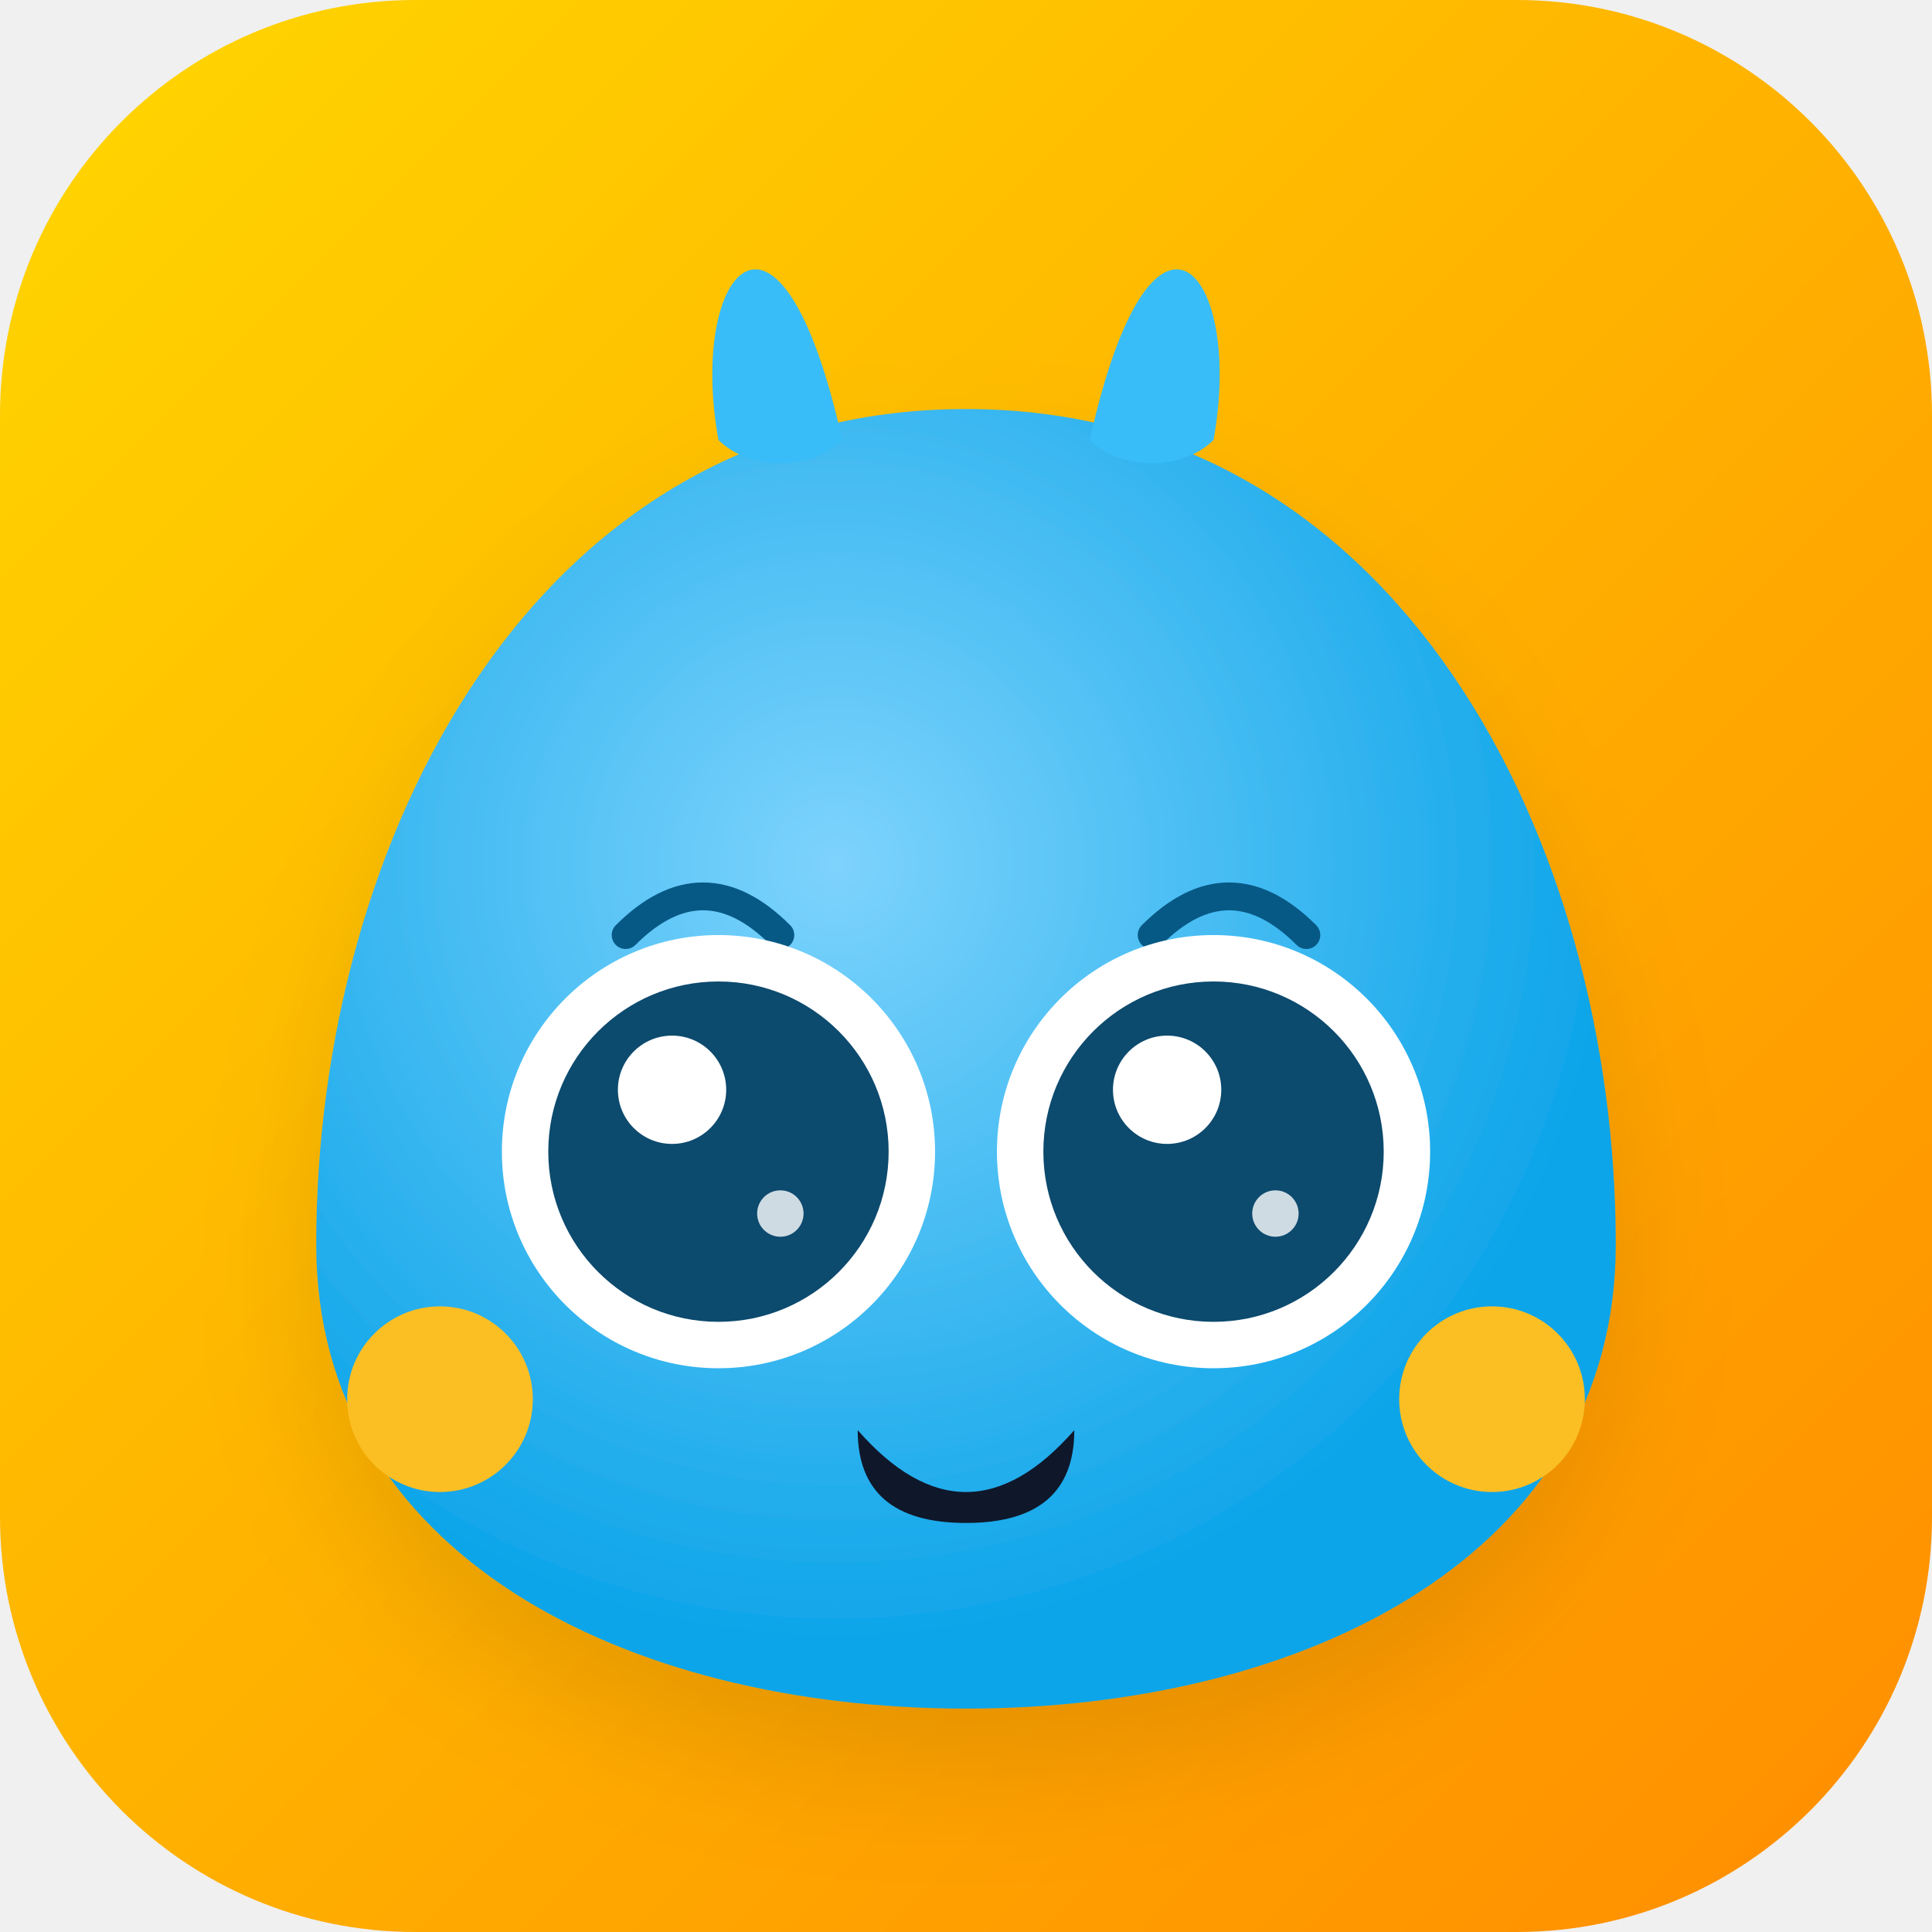
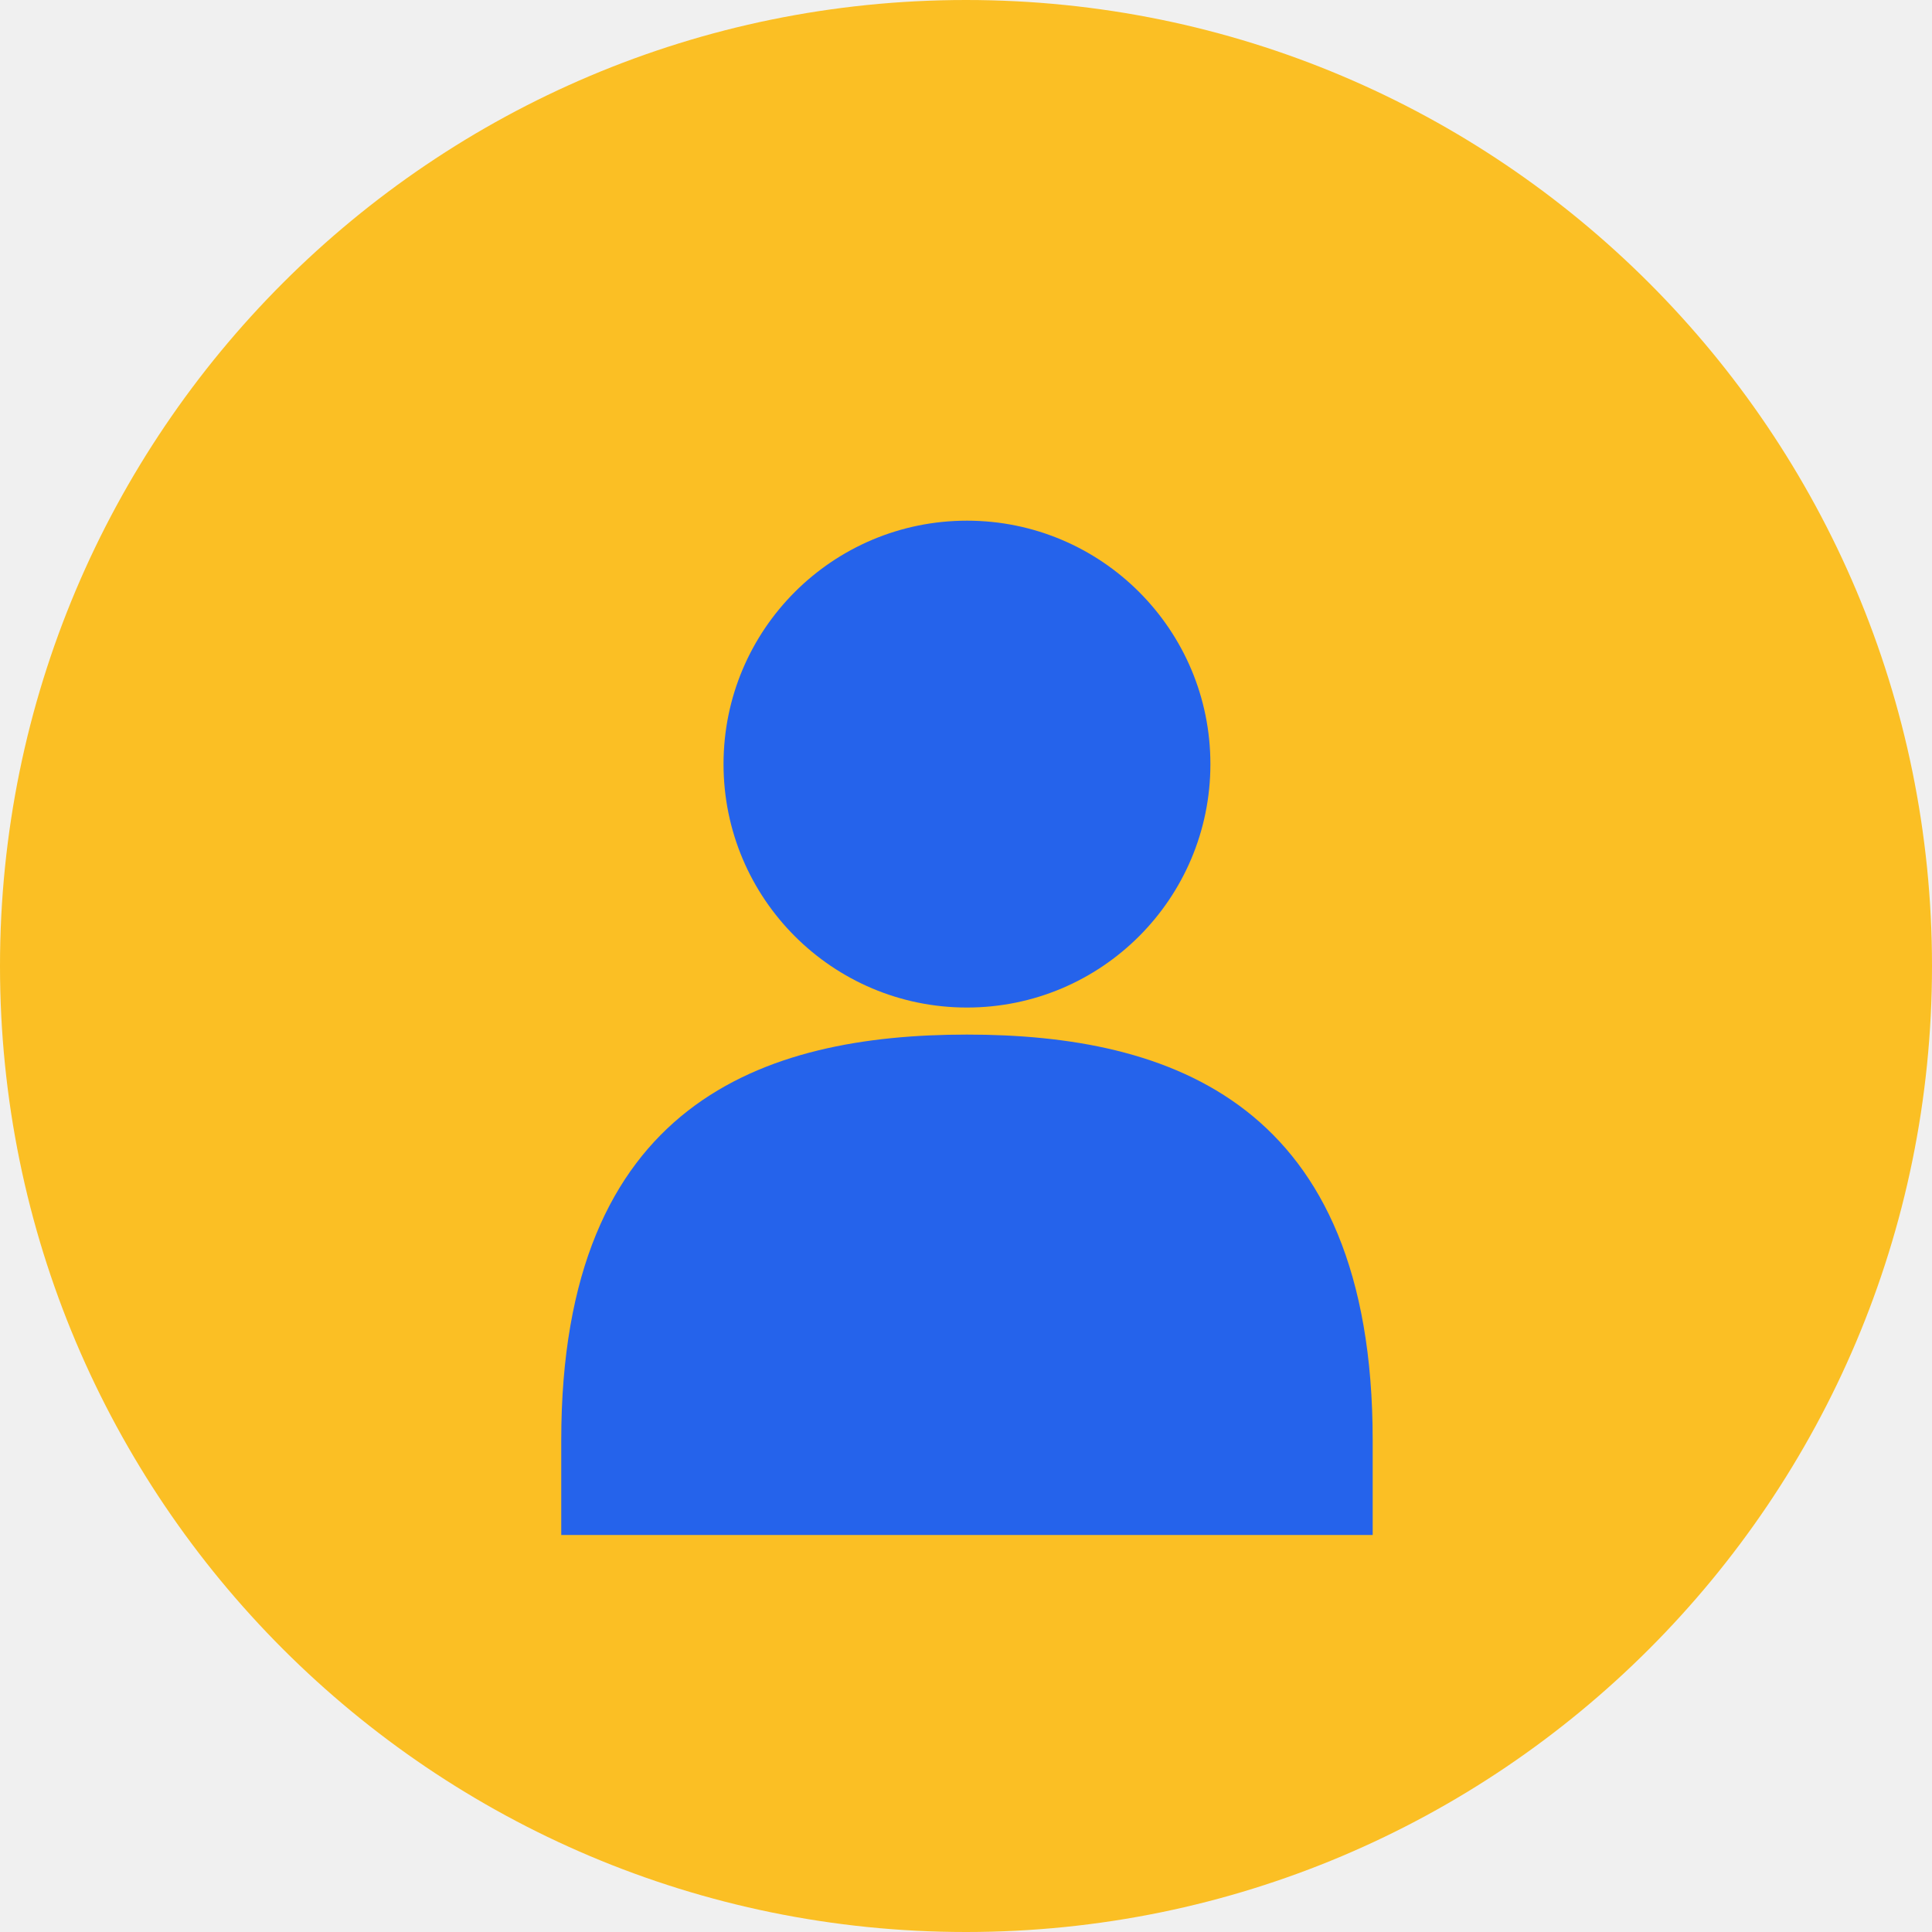
- <svg xmlns="http://www.w3.org/2000/svg" width="1024" height="1024" viewBox="0 0 1024 1024" fill="none">
-   <defs>
-     <linearGradient id="bg_grad" x1="0%" y1="0%" x2="100%" y2="100%">
-       <stop offset="0%" style="stop-color:#FFD700;stop-opacity:1" />
-       <stop offset="100%" style="stop-color:#FF8C00;stop-opacity:1" />
-     </linearGradient>
-     <radialGradient id="body_shine" cx="40%" cy="35%" r="60%">
-       <stop offset="0%" style="stop-color:#7dd3fc;stop-opacity:1" />
-       <stop offset="100%" style="stop-color:#0ea5e9;stop-opacity:1" />
-     </radialGradient>
-   </defs>
-   <rect width="1024" height="1024" rx="220" fill="url(#bg_grad)" />
-   <g transform="translate(102, 102) scale(8.2)">
-     <path d="M50,14 C22,14 8,42 8,68 C8,88 28,98 50,98 C72,98 92,88 92,68 C92,42 78,14 50,14 Z" fill="url(#body_shine)" filter="drop-shadow(0 4px 4px rgba(0,0,0,0.1))" />
-     <path d="M42,16 C38,-2 32,5 34,16 C36,18 40,18 42,16 Z" fill="#38bdf8" />
-     <path d="M58,16 C62,-2 68,5 66,16 C64,18 60,18 58,16 Z" fill="#38bdf8" />
-     <path d="M28,48 Q33,43 38,48" fill="none" stroke="#075985" stroke-width="1.8" stroke-linecap="round" />
-     <path d="M62,48 Q67,43 72,48" fill="none" stroke="#075985" stroke-width="1.8" stroke-linecap="round" />
-     <g>
-       <circle cx="34" cy="62" r="14" fill="white" />
-       <circle cx="34" cy="62" r="11" fill="#0c4a6e" />
-       <circle cx="31" cy="58" r="3.5" fill="white" />
-       <circle cx="38" cy="66" r="1.5" fill="white" opacity="0.8" />
-       <circle cx="66" cy="62" r="14" fill="white" />
-       <circle cx="66" cy="62" r="11" fill="#0c4a6e" />
-       <circle cx="63" cy="58" r="3.5" fill="white" />
-       <circle cx="70" cy="66" r="1.5" fill="white" opacity="0.8" />
-     </g>
-     <circle cx="16" cy="78" r="6" fill="#fbbf24" />
-     <circle cx="84" cy="78" r="6" fill="#fbbf24" />
-     <path d="M43,80 Q50,88 57,80 Q57,86 50,86 Q43,86 43,80 Z" fill="#0f172a" />
+ <svg xmlns="http://www.w3.org/2000/svg" viewBox="0 0 100 100">
+   <circle cx="50" cy="50" r="50" fill="#FBBF24" />
+   <g transform="scale(0.7) translate(21.5, 21.5)">
+     <circle cx="50" cy="35" r="18" fill="#2563EB" />
+     <path d="M20,85 C20,60 35,55 50,55 C65,55 80,60 80,85 L80,92 L20,92 Z" fill="#2563EB" />
  </g>
</svg>
